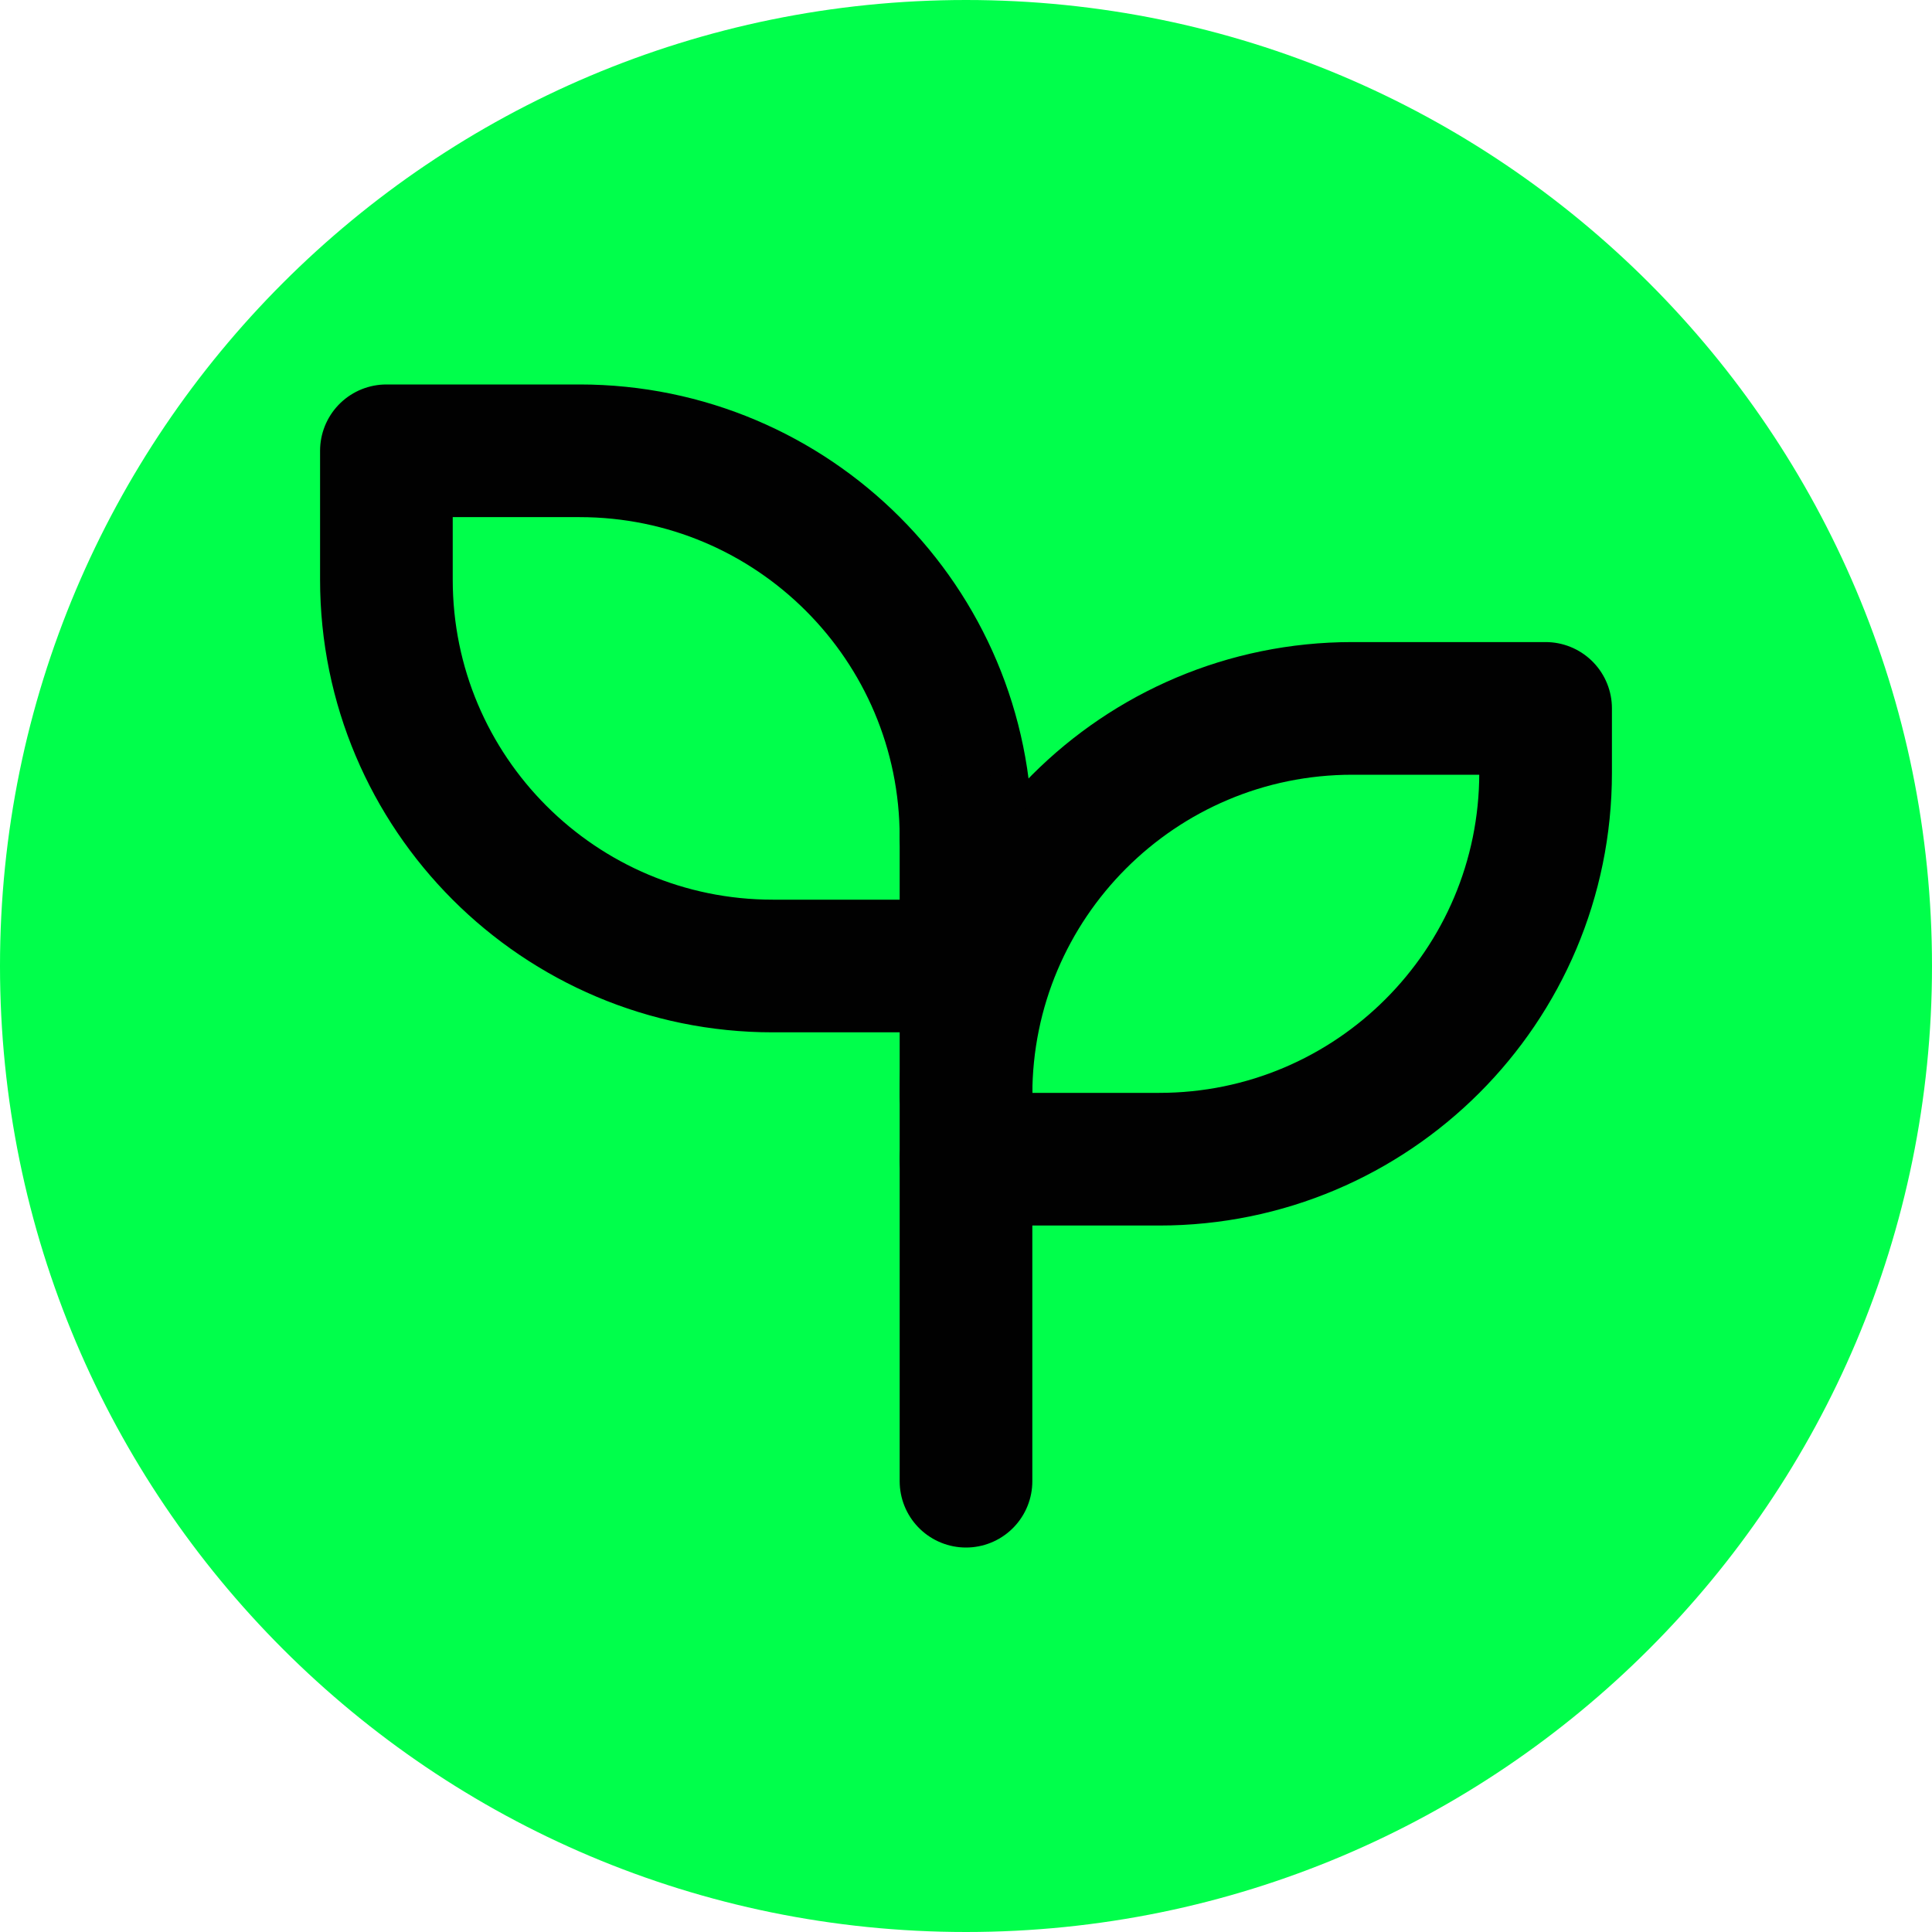
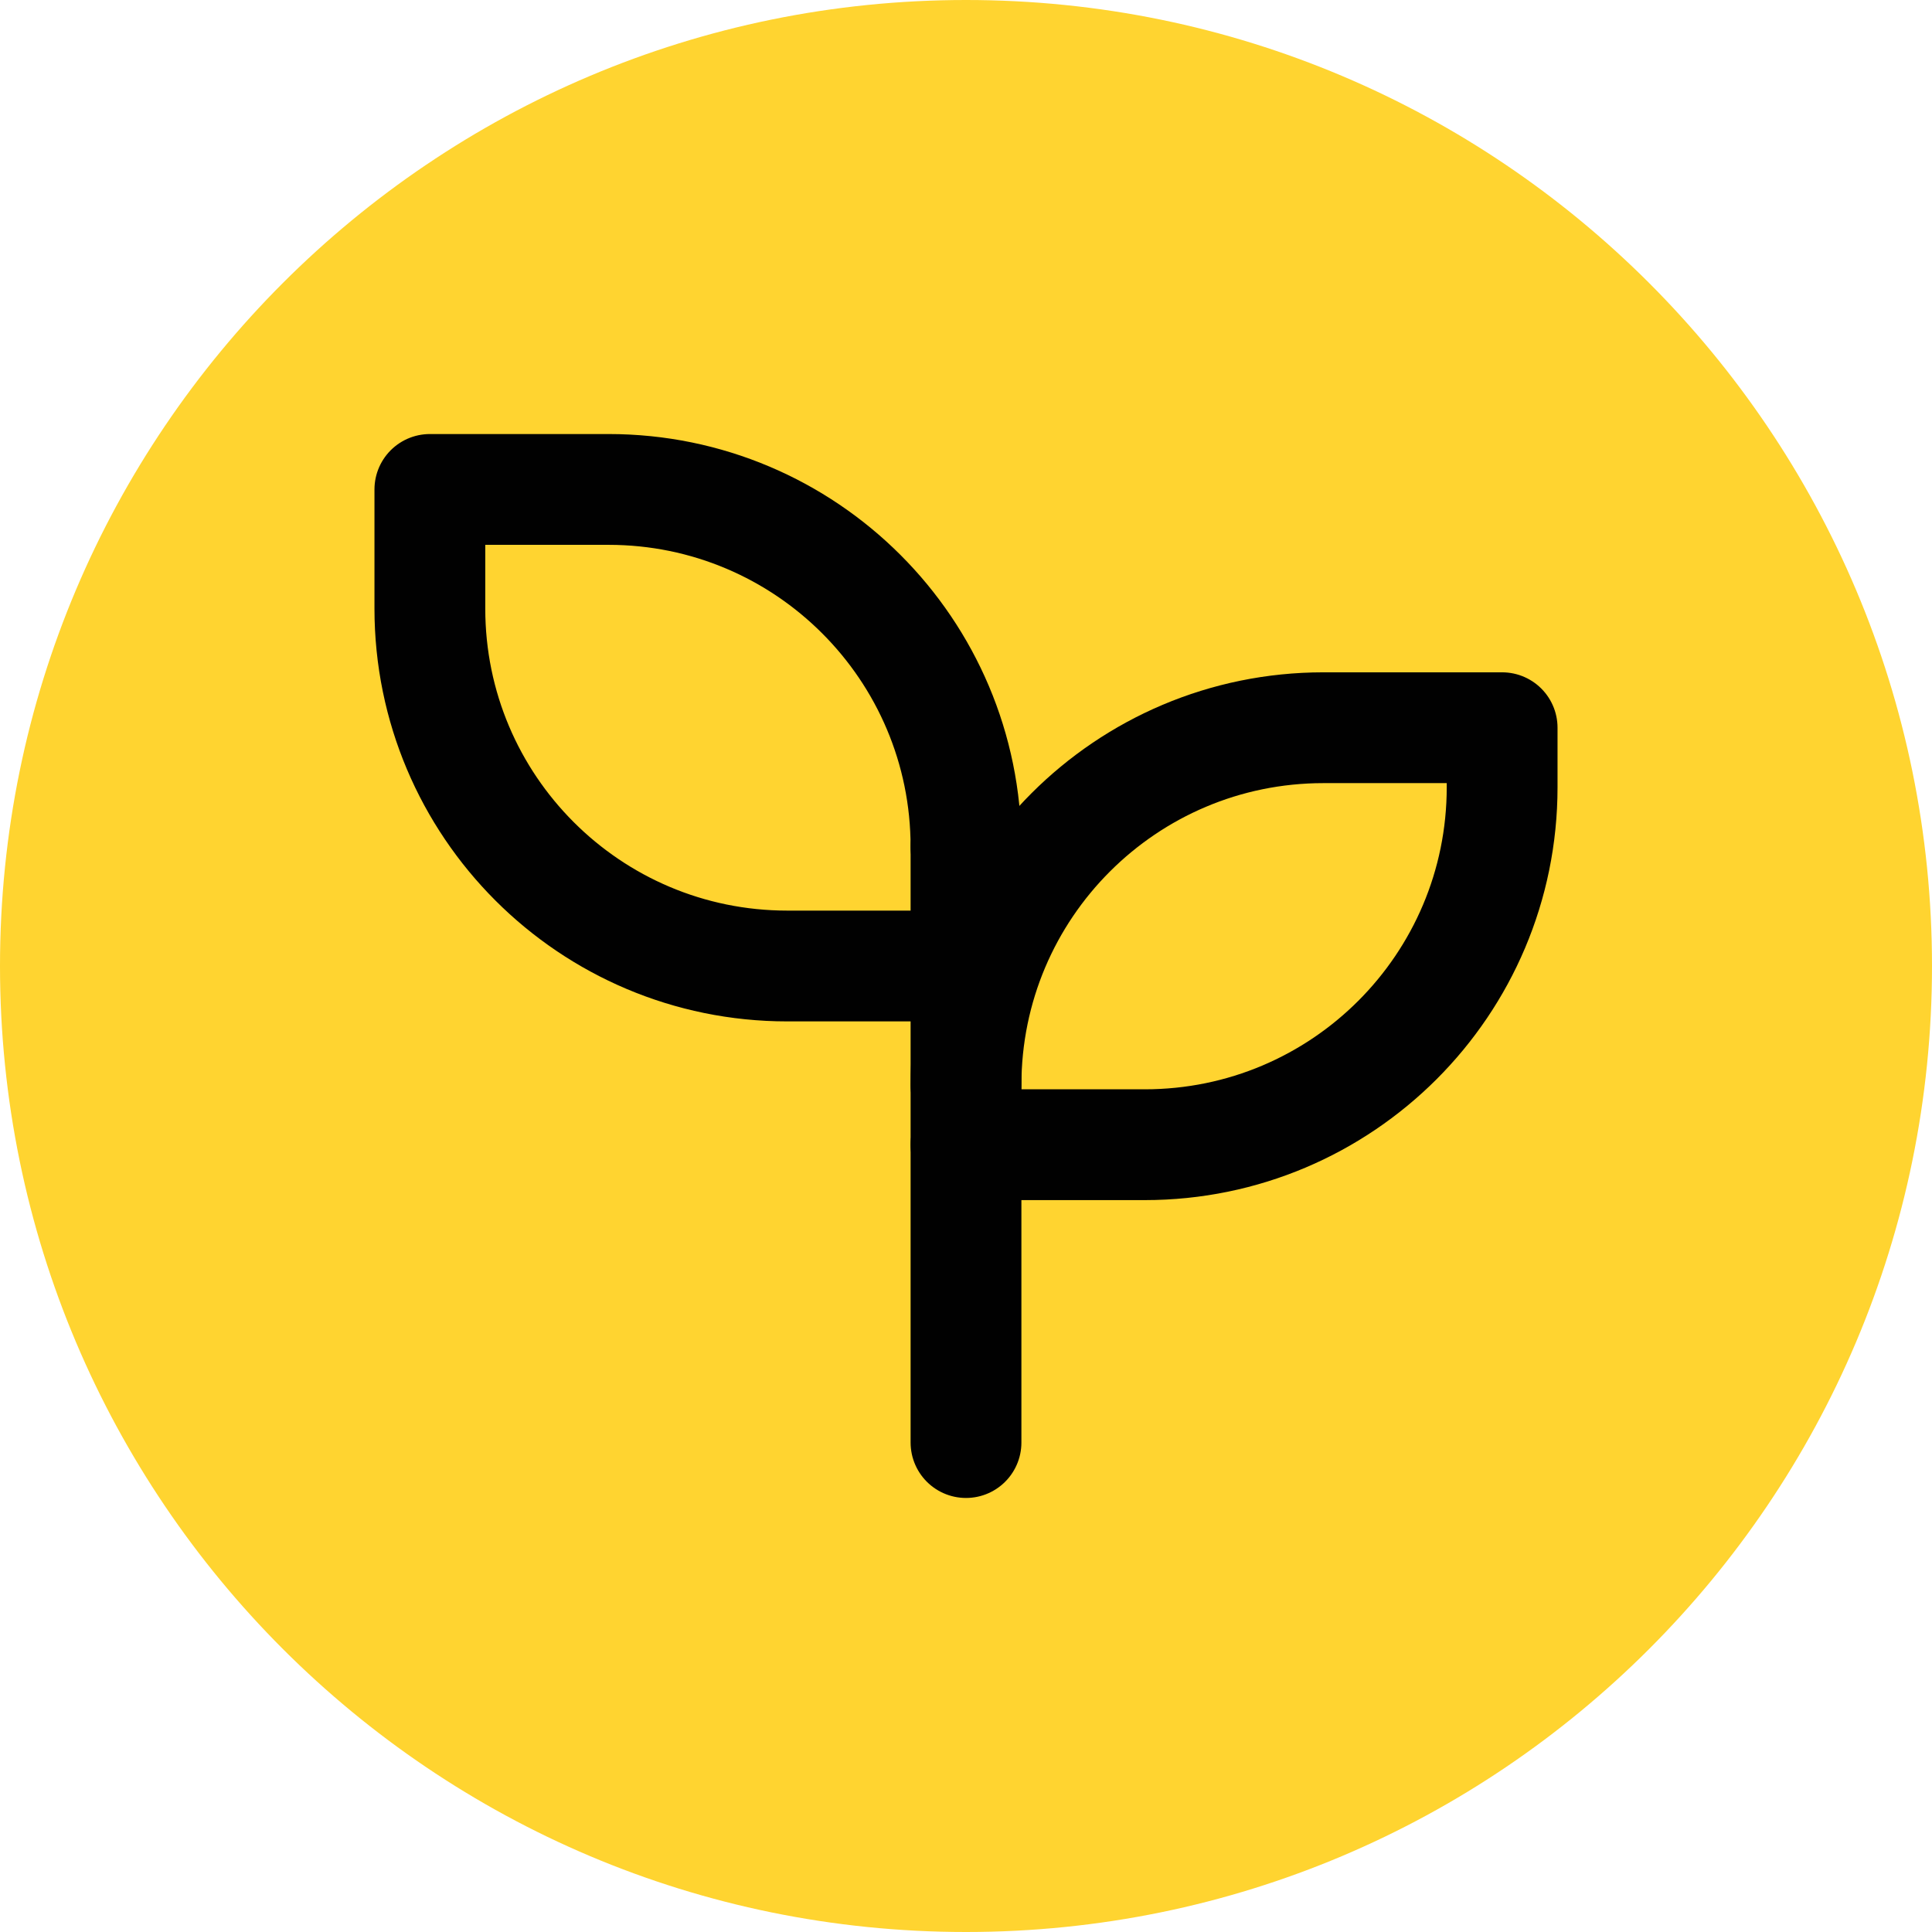
- <svg xmlns="http://www.w3.org/2000/svg" class="icon icon-tabler icon-tabler-seeding" width="250px" height="250px" viewBox="0 0 24 24" stroke-width="2.06" stroke="rgba(1, 1, 1, 1)" fill="none" stroke-linecap="round" stroke-linejoin="round">
-   <circle cx="50%" cy="50%" r="50%" stroke="none" stroke-width="0" fill="rgba(0, 255, 75, 1)" />
-   <g transform="translate(2.40, 2.40) scale(0.8)">
+ <svg xmlns="http://www.w3.org/2000/svg" class="icon icon-tabler icon-tabler-seeding" width="250px" height="250px" viewBox="0 0 24 24" stroke-width="1.86" stroke="rgba(1, 1, 1, 1)" fill="none" stroke-linecap="round" stroke-linejoin="round">
+   <circle cx="50%" cy="50%" r="50%" stroke="none" stroke-width="0" fill="rgba(255, 212, 48, 1)" />
+   <g transform="translate(3.12, 3.12) scale(0.74)">
    <path stroke="none" d="M0 0h24v24H0z" fill="none" />
    <path d="M12 10a6 6 0 0 0 -6 -6h-3v2a6 6 0 0 0 6 6h3" />
    <path d="M12 14a6 6 0 0 1 6 -6h3v1a6 6 0 0 1 -6 6h-3" />
    <line x1="12" y1="20" x2="12" y2="10" />
  </g>
</svg>
